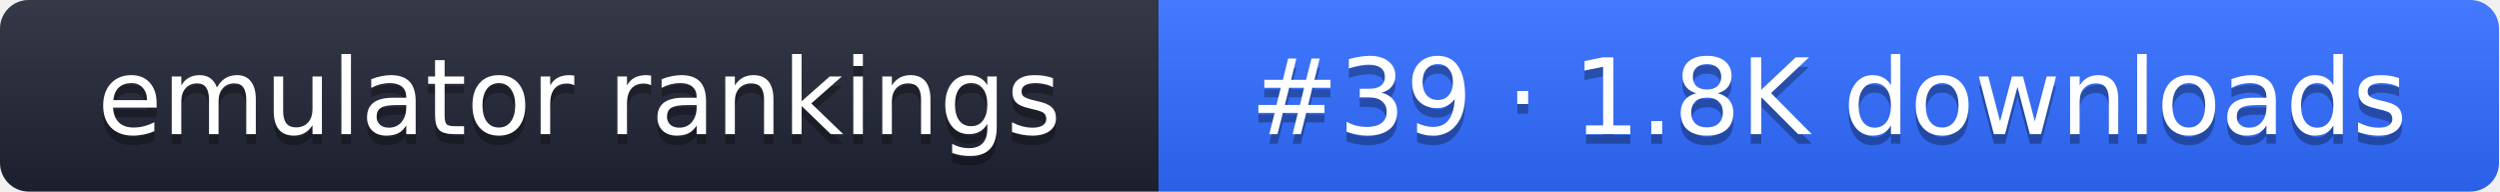
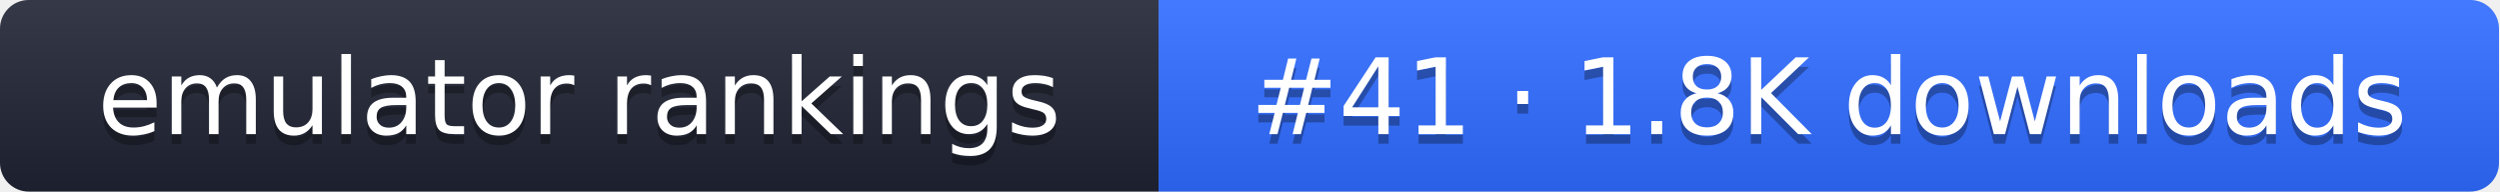
- <svg xmlns="http://www.w3.org/2000/svg" width="261" height="20" role="img" aria-label="emulator rankings: #39 · 1.8K downloads">
+ <svg xmlns="http://www.w3.org/2000/svg" width="261" height="20" role="img" aria-label="emulator rankings: #41 · 1.8K downloads">
  <linearGradient id="g" x2="0" y2="100%">
    <stop offset="0" stop-color="#fff" stop-opacity=".1" />
    <stop offset="1" stop-opacity=".1" />
  </linearGradient>
  <clipPath id="r">
    <rect width="261" height="20" rx="3" fill="#fff" />
  </clipPath>
  <g clip-path="url(#r)">
    <rect width="121" height="20" fill="#1f2433" />
    <rect x="121" width="140" height="20" fill="#2f6bff" />
    <rect width="261" height="20" fill="url(#g)" />
  </g>
  <g fill="#fff" text-anchor="middle" font-family="Verdana,DejaVu Sans,sans-serif" font-size="11">
    <text x="60.5" y="15" fill="#010101" fill-opacity=".3">emulator rankings</text>
    <text x="60.5" y="14">emulator rankings</text>
-     <text x="191" y="15" fill="#010101" fill-opacity=".3">#39 · 1.8K downloads</text>
-     <text x="191" y="14">#39 · 1.8K downloads</text>
+     <text x="191" y="15" fill="#010101" fill-opacity=".3">#41 · 1.8K downloads</text>
+     <text x="191" y="14">#41 · 1.8K downloads</text>
  </g>
</svg>
